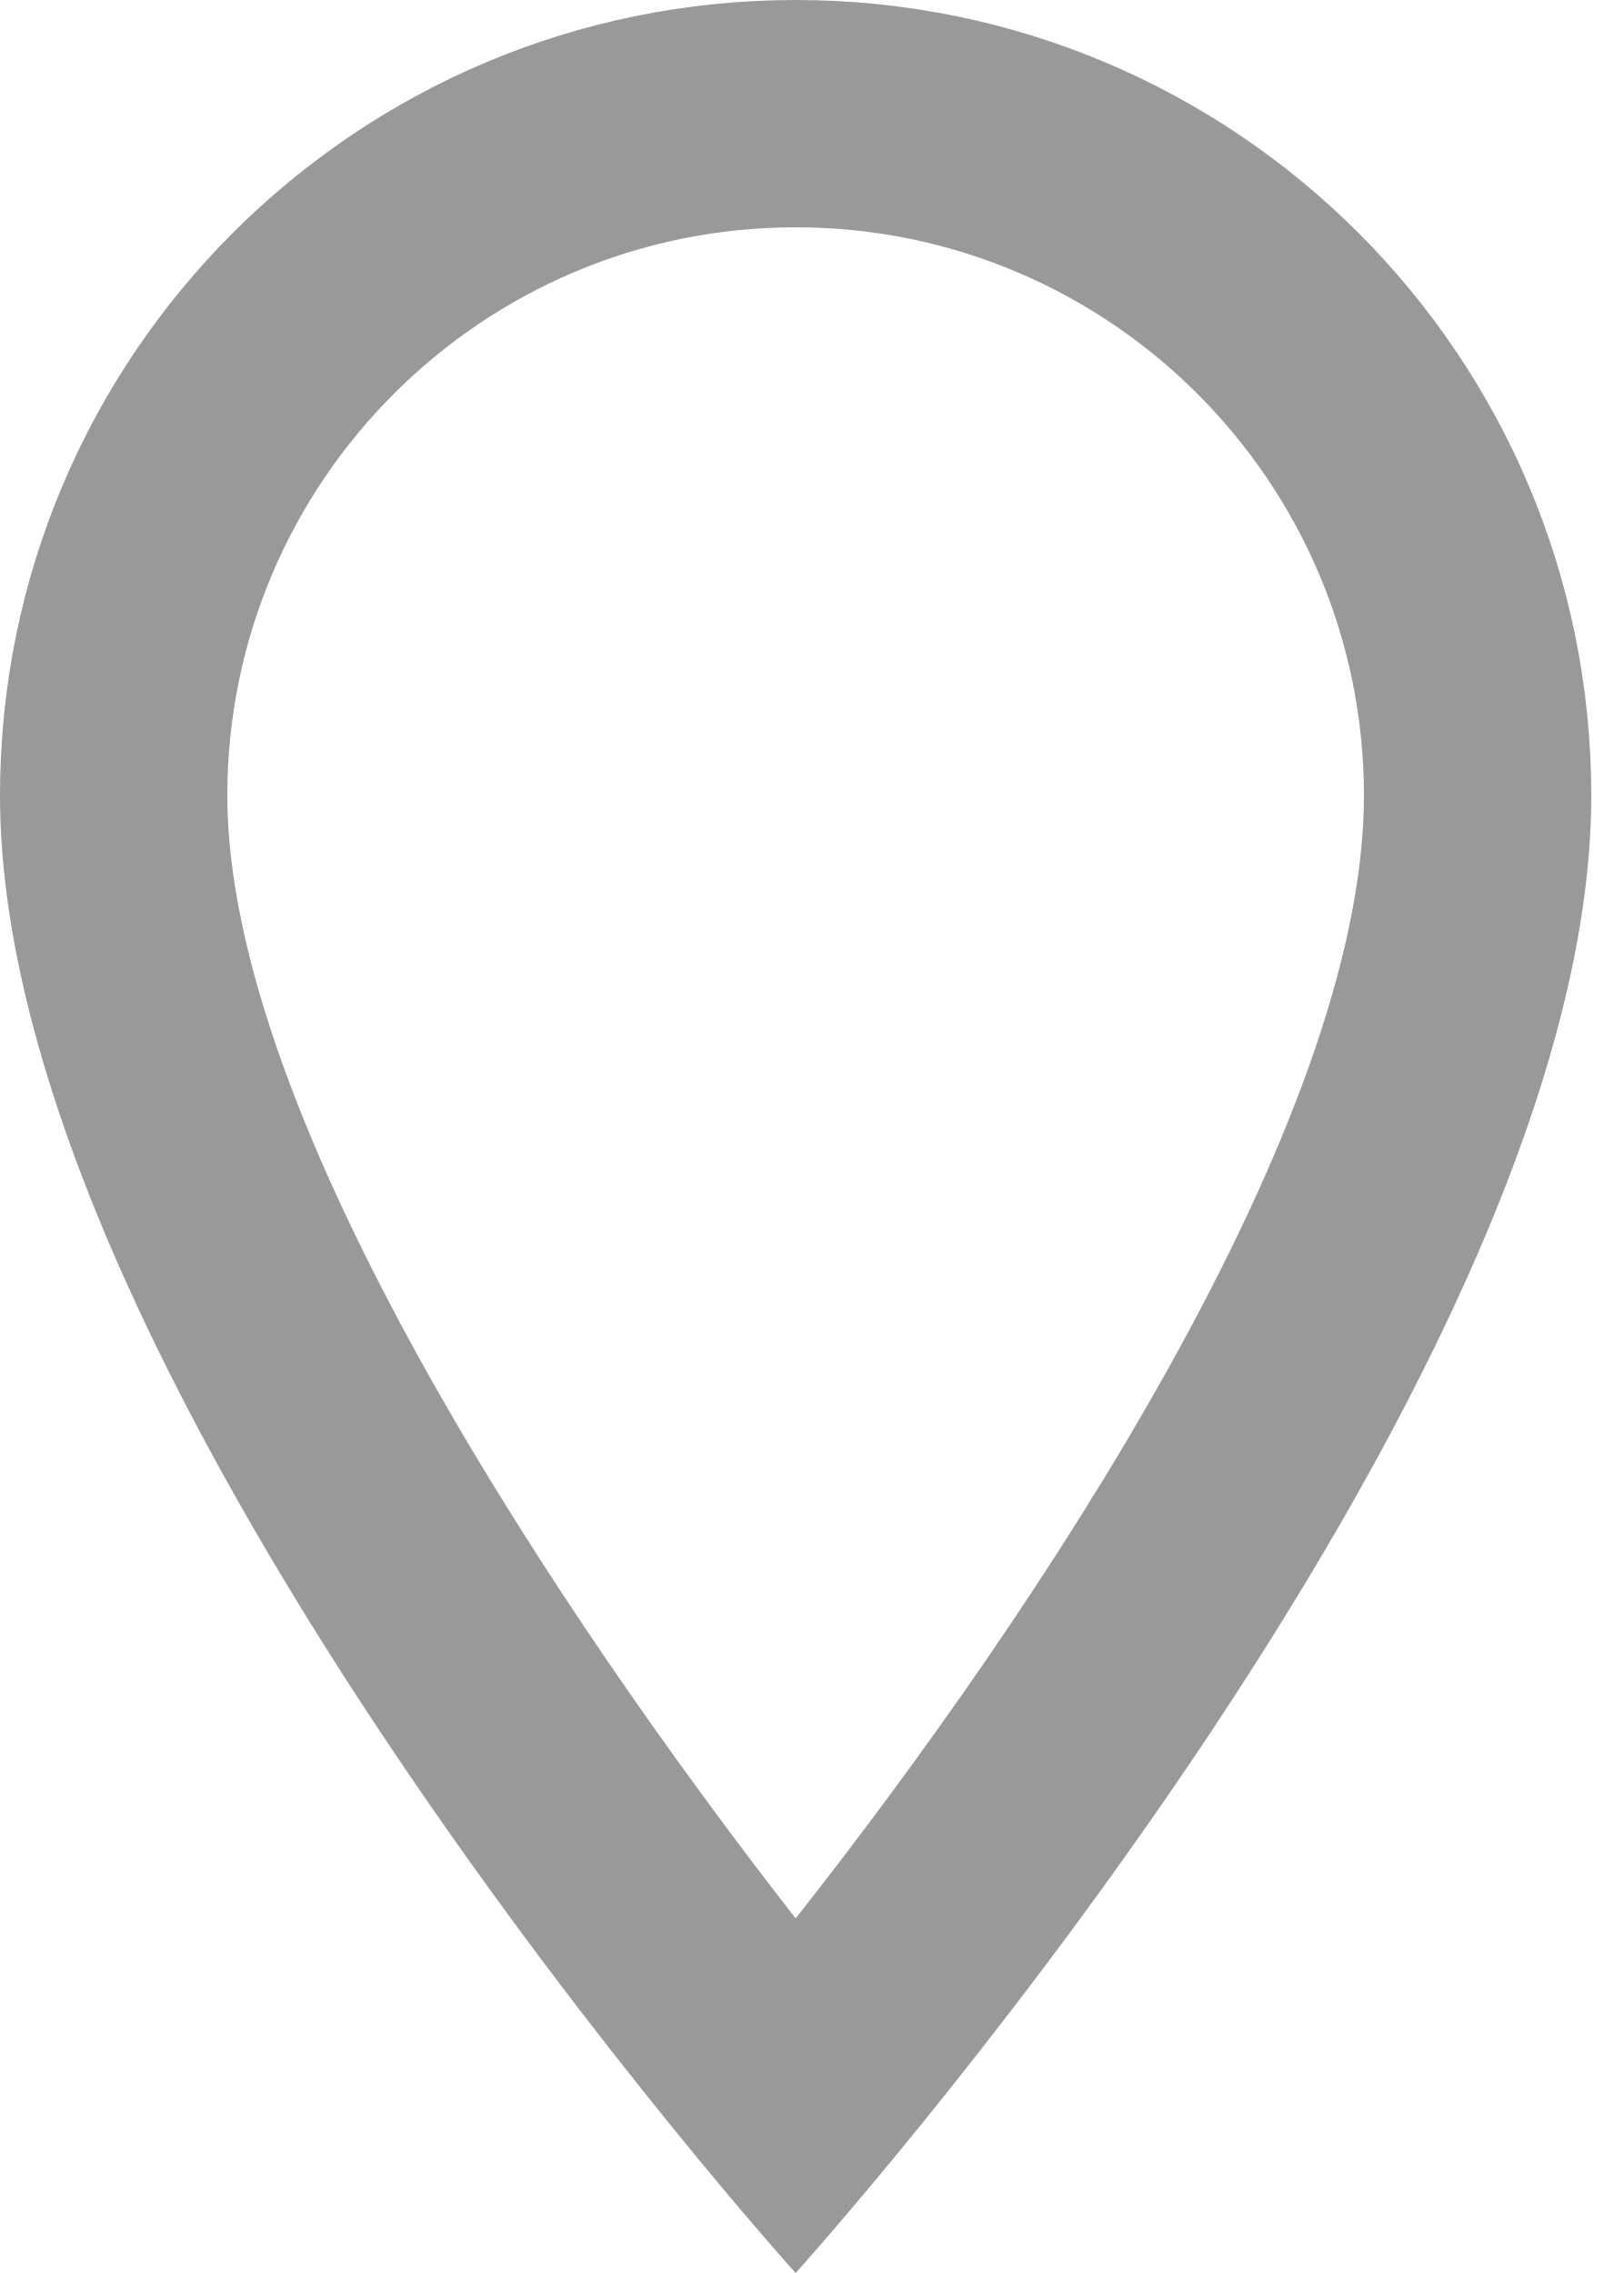
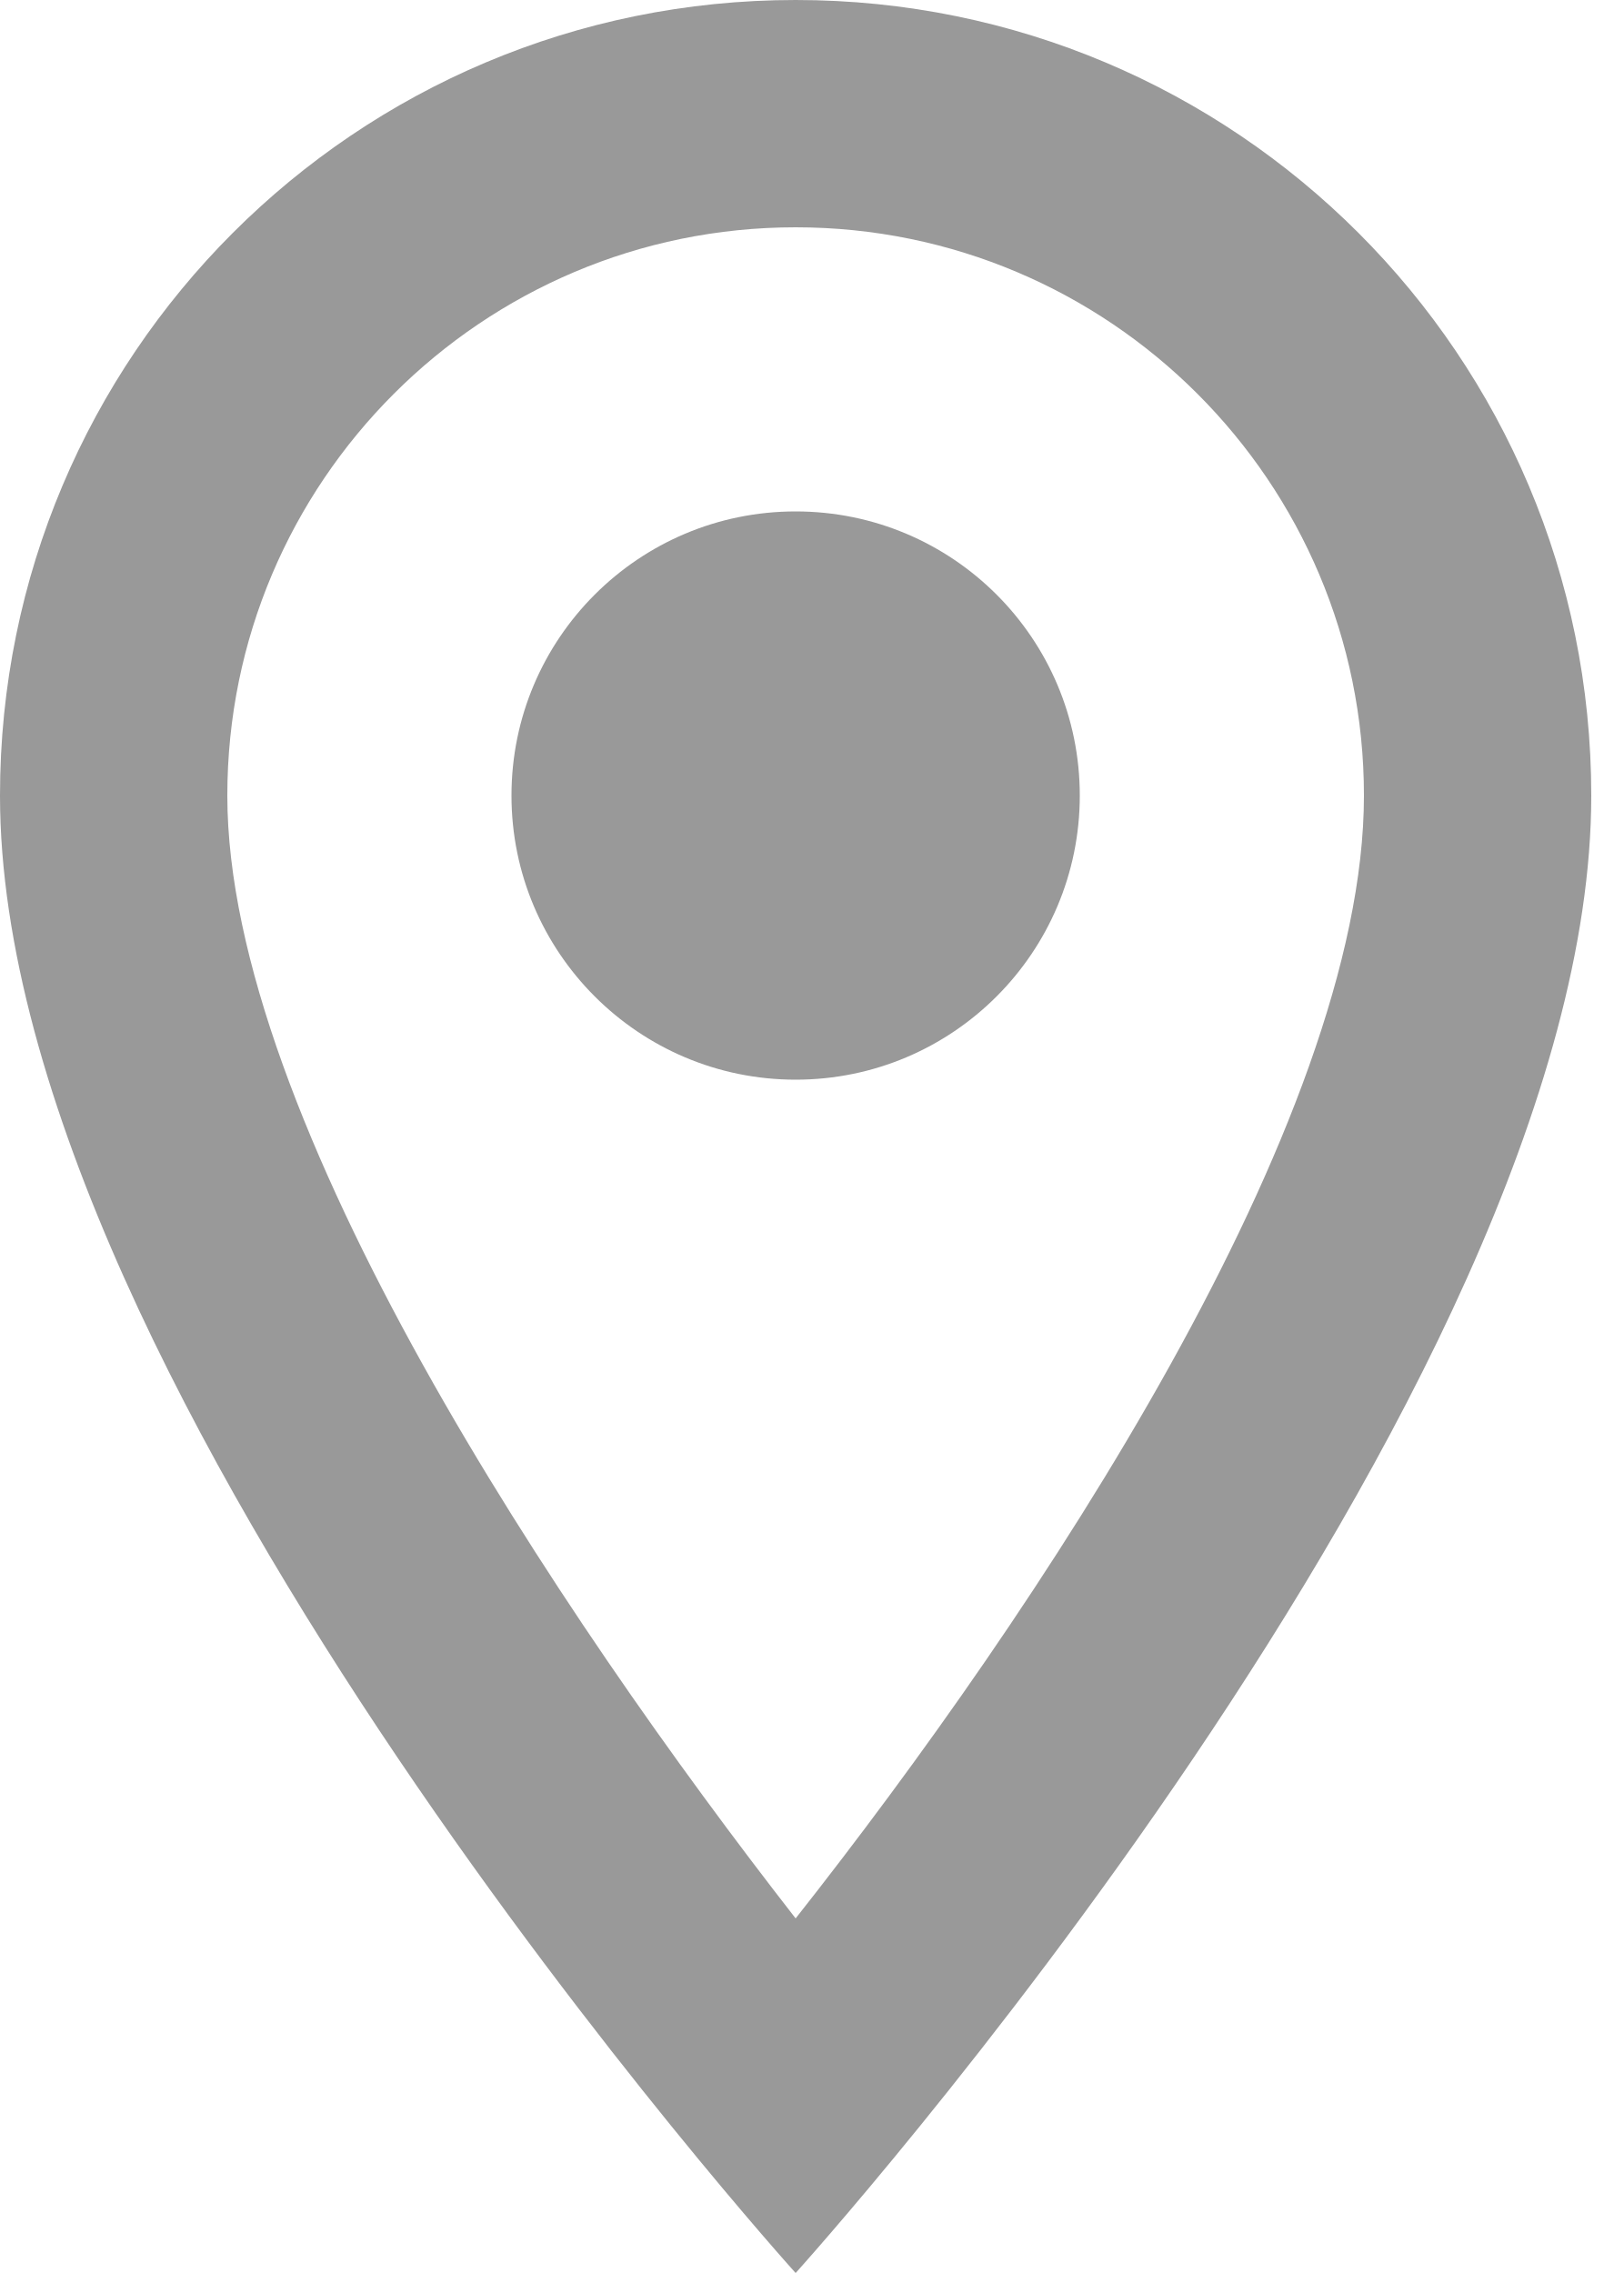
<svg xmlns="http://www.w3.org/2000/svg" width="10" height="14" viewBox="0 0 10 14" fill="none">
  <path d="M4.9 0C2.191 0 0 2.191 0 4.9C0 8.575 4.9 14 4.9 14C4.9 14 9.8 8.575 9.8 4.9C9.8 2.191 7.609 0 4.9 0ZM1.4 4.9C1.4 2.968 2.968 1.4 4.9 1.4C6.832 1.4 8.4 2.968 8.4 4.9C8.4 6.916 6.384 9.933 4.9 11.816C3.444 9.947 1.4 6.895 1.4 4.9Z" fill="#999999" />
+   <path d="M4.9 6.65C5.867 6.65 6.65 5.866 6.65 4.9C6.65 3.933 5.867 3.15 4.9 3.15C3.934 3.15 3.15 3.933 3.15 4.9C3.15 5.866 3.934 6.65 4.9 6.65Z" fill="#999999" />
</svg>
